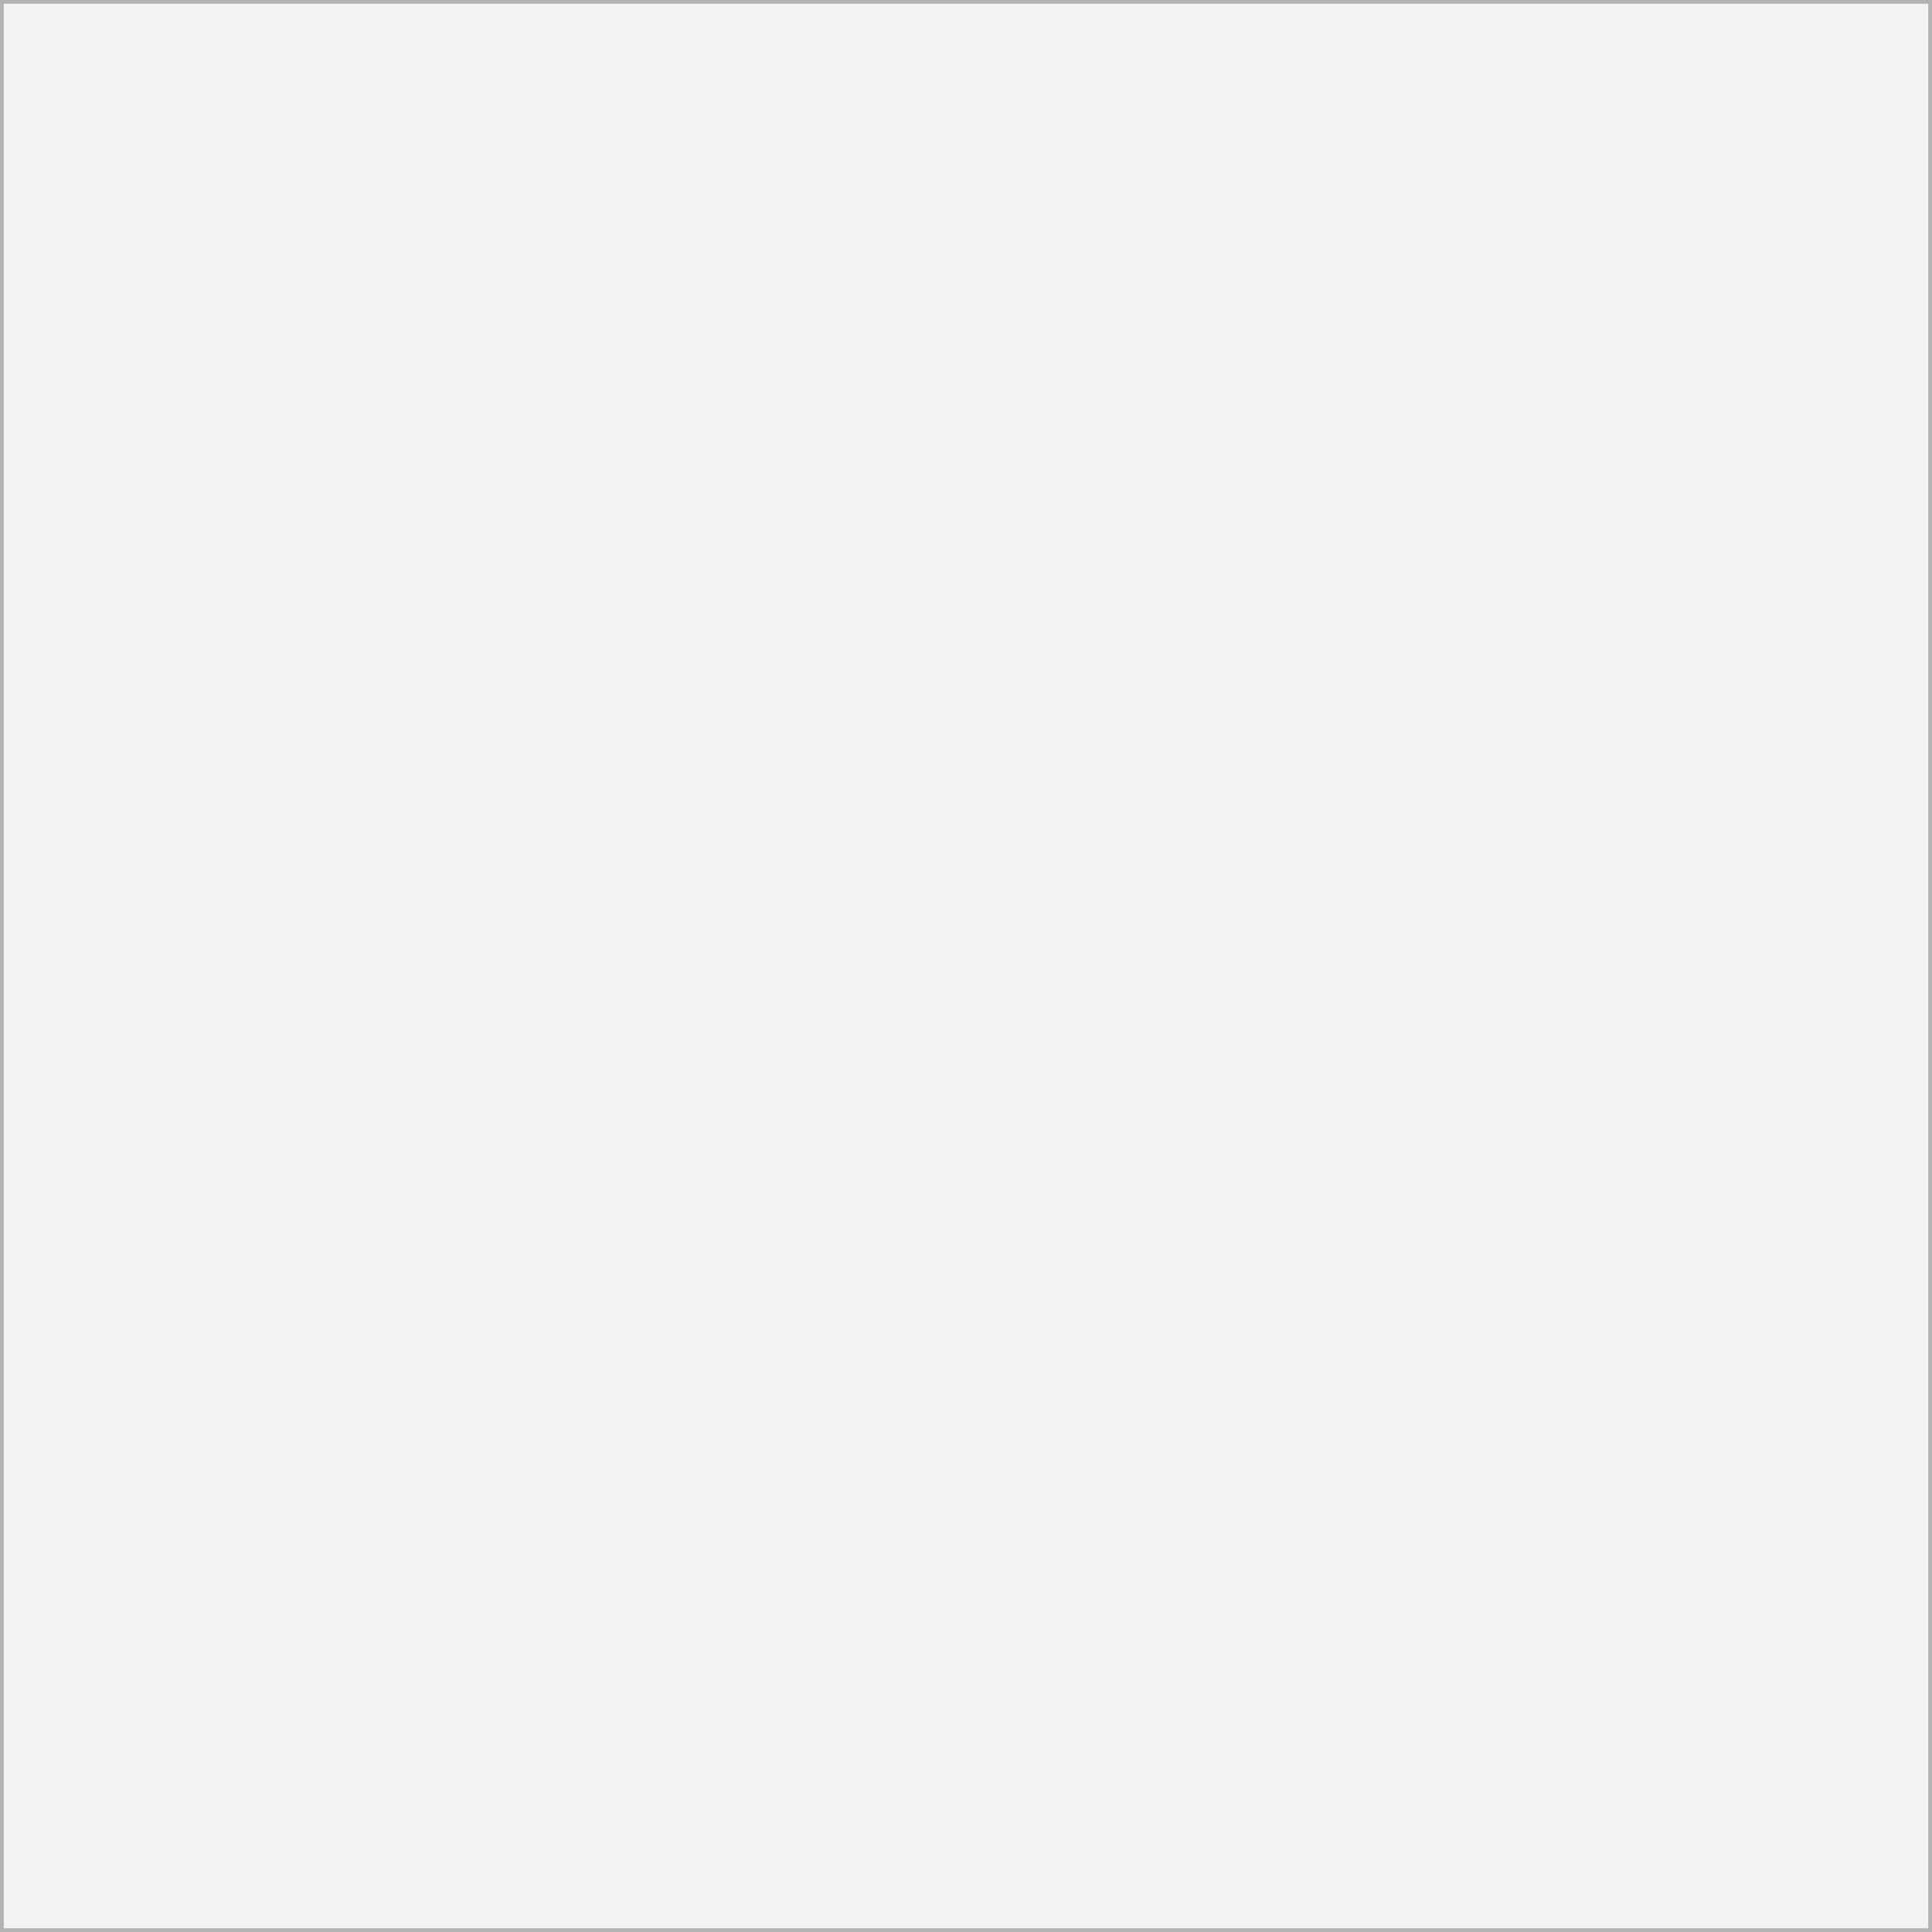
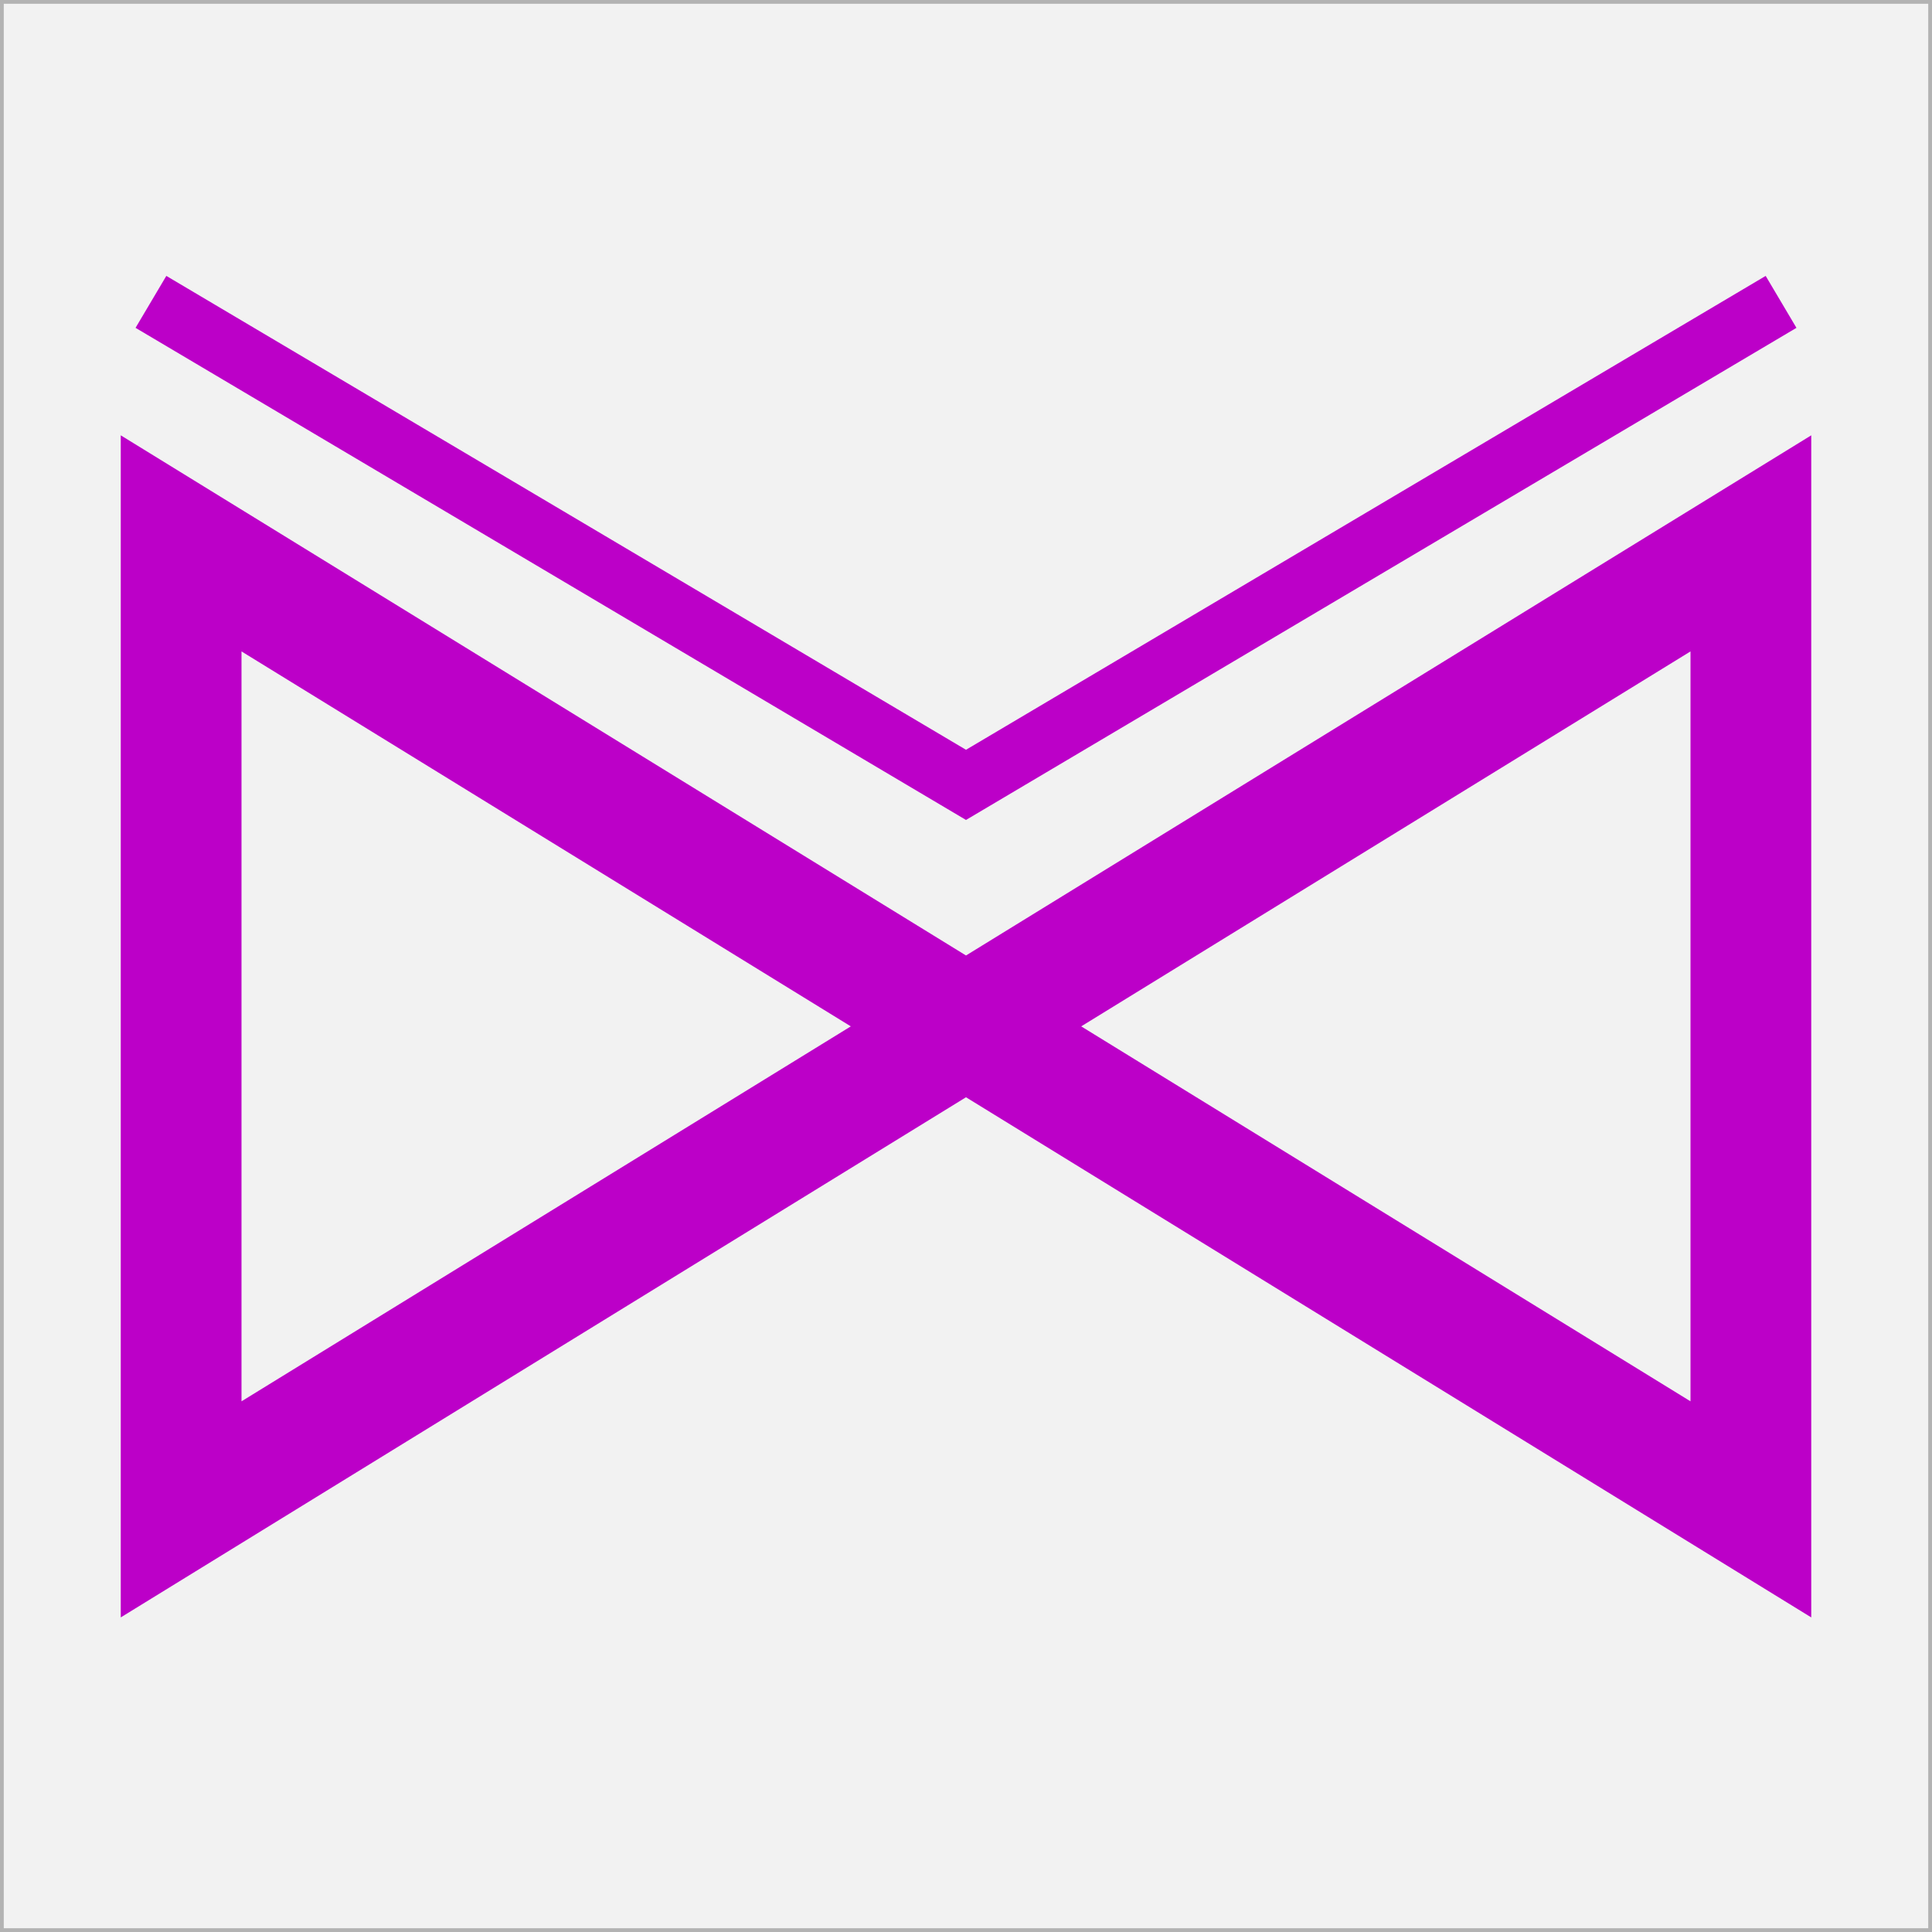
<svg xmlns="http://www.w3.org/2000/svg" width="64" height="64" id="svg2" version="1.1">
-   <defs id="defs4" />
+   <defs id="defs4">
+     </defs>
  <g id="layer2" style="display:inline">
    <rect style="fill:#f2f2f2;fill-opacity:1;fill-rule:evenodd;stroke:#b3b3b3;stroke-width:0.25;stroke-linecap:square;stroke-linejoin:miter;stroke-miterlimit:0;stroke-opacity:1;stroke-dasharray:none" id="rect3767" width="64" height="64" x="0" y="0" rx="0" />
  </g>
-   <g id="layer1" transform="translate(0,-988.3622)" />
+   <g id="layer1" transform="translate(0,-988.3622)">
+     <path style="fill:none;stroke:#bc00c8;stroke-width:4;stroke-linecap:butt;stroke-linejoin:miter;stroke-miterlimit:4;stroke-opacity:1;stroke-dasharray:none" d="m 6,1006.362 0,32 52,-32 0,32 z" id="path4627" />
+     <path style="fill:none;stroke:#bc00c8;stroke-width:2;stroke-linecap:butt;stroke-linejoin:miter;stroke-miterlimit:4;stroke-opacity:1;stroke-dasharray:none;stroke-dashoffset:25.9" d="m 5,998.362 27,16 27,-16" id="path20747" />
+   </g>
</svg>
